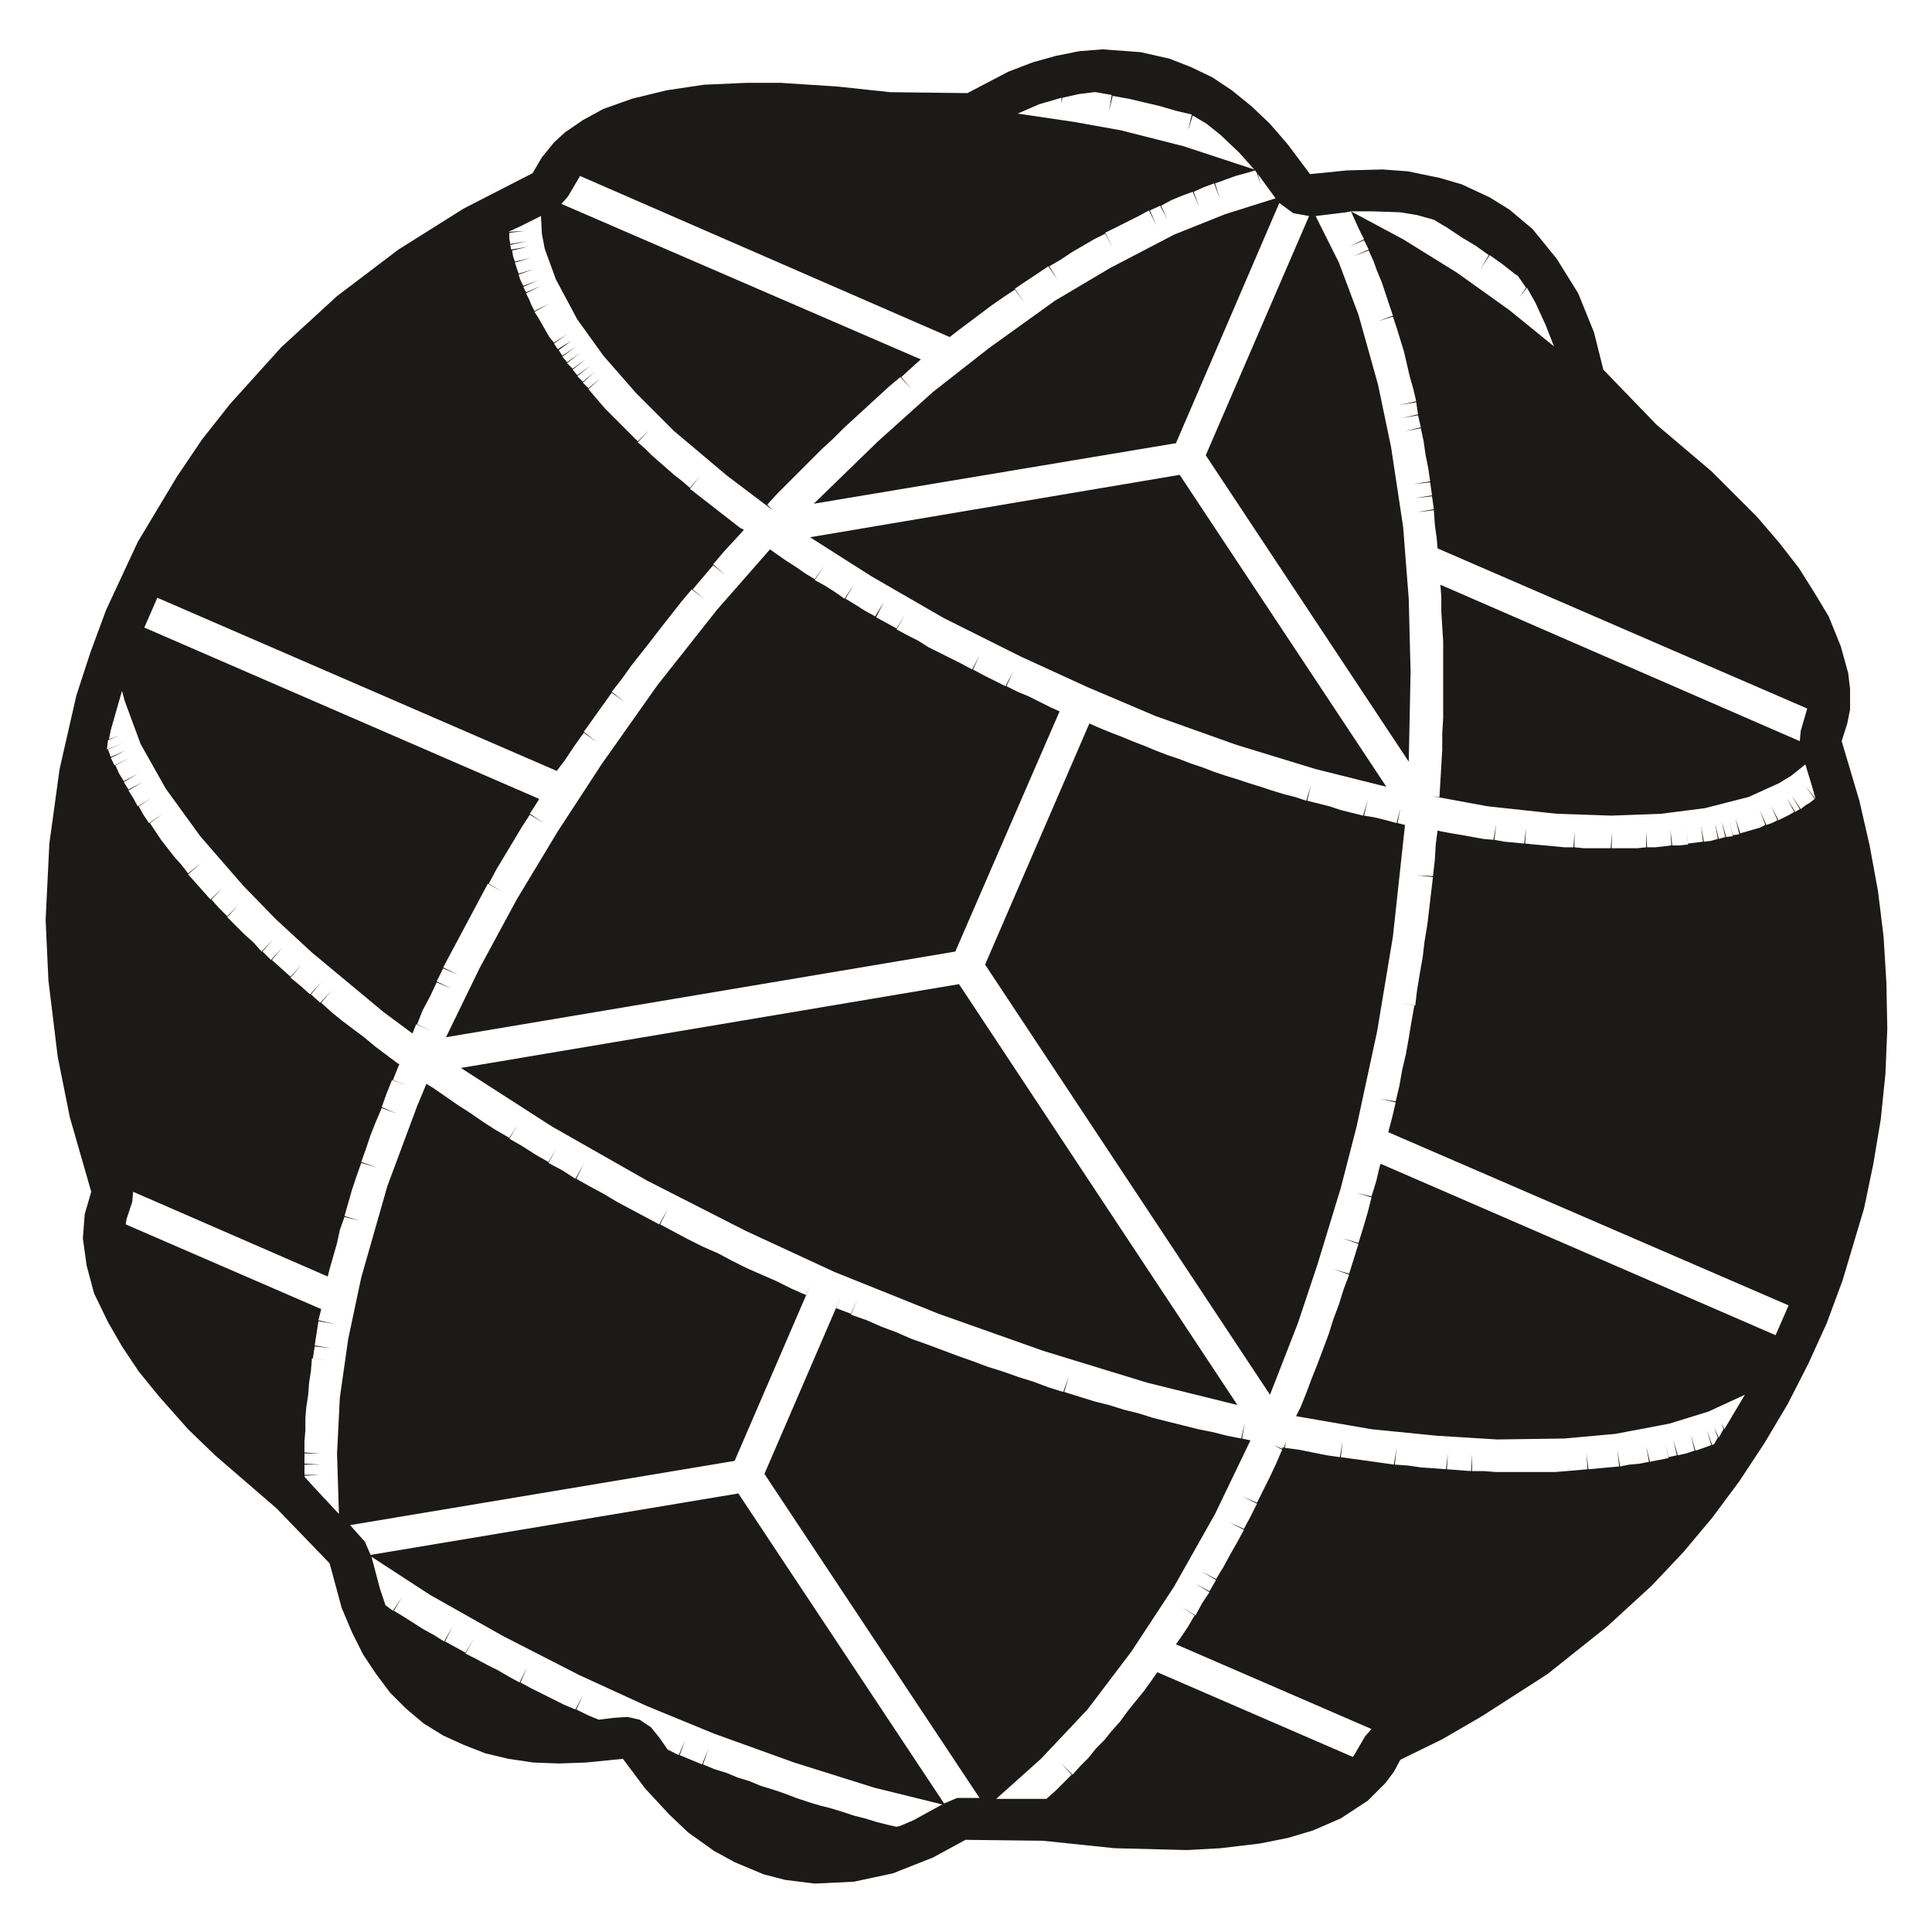
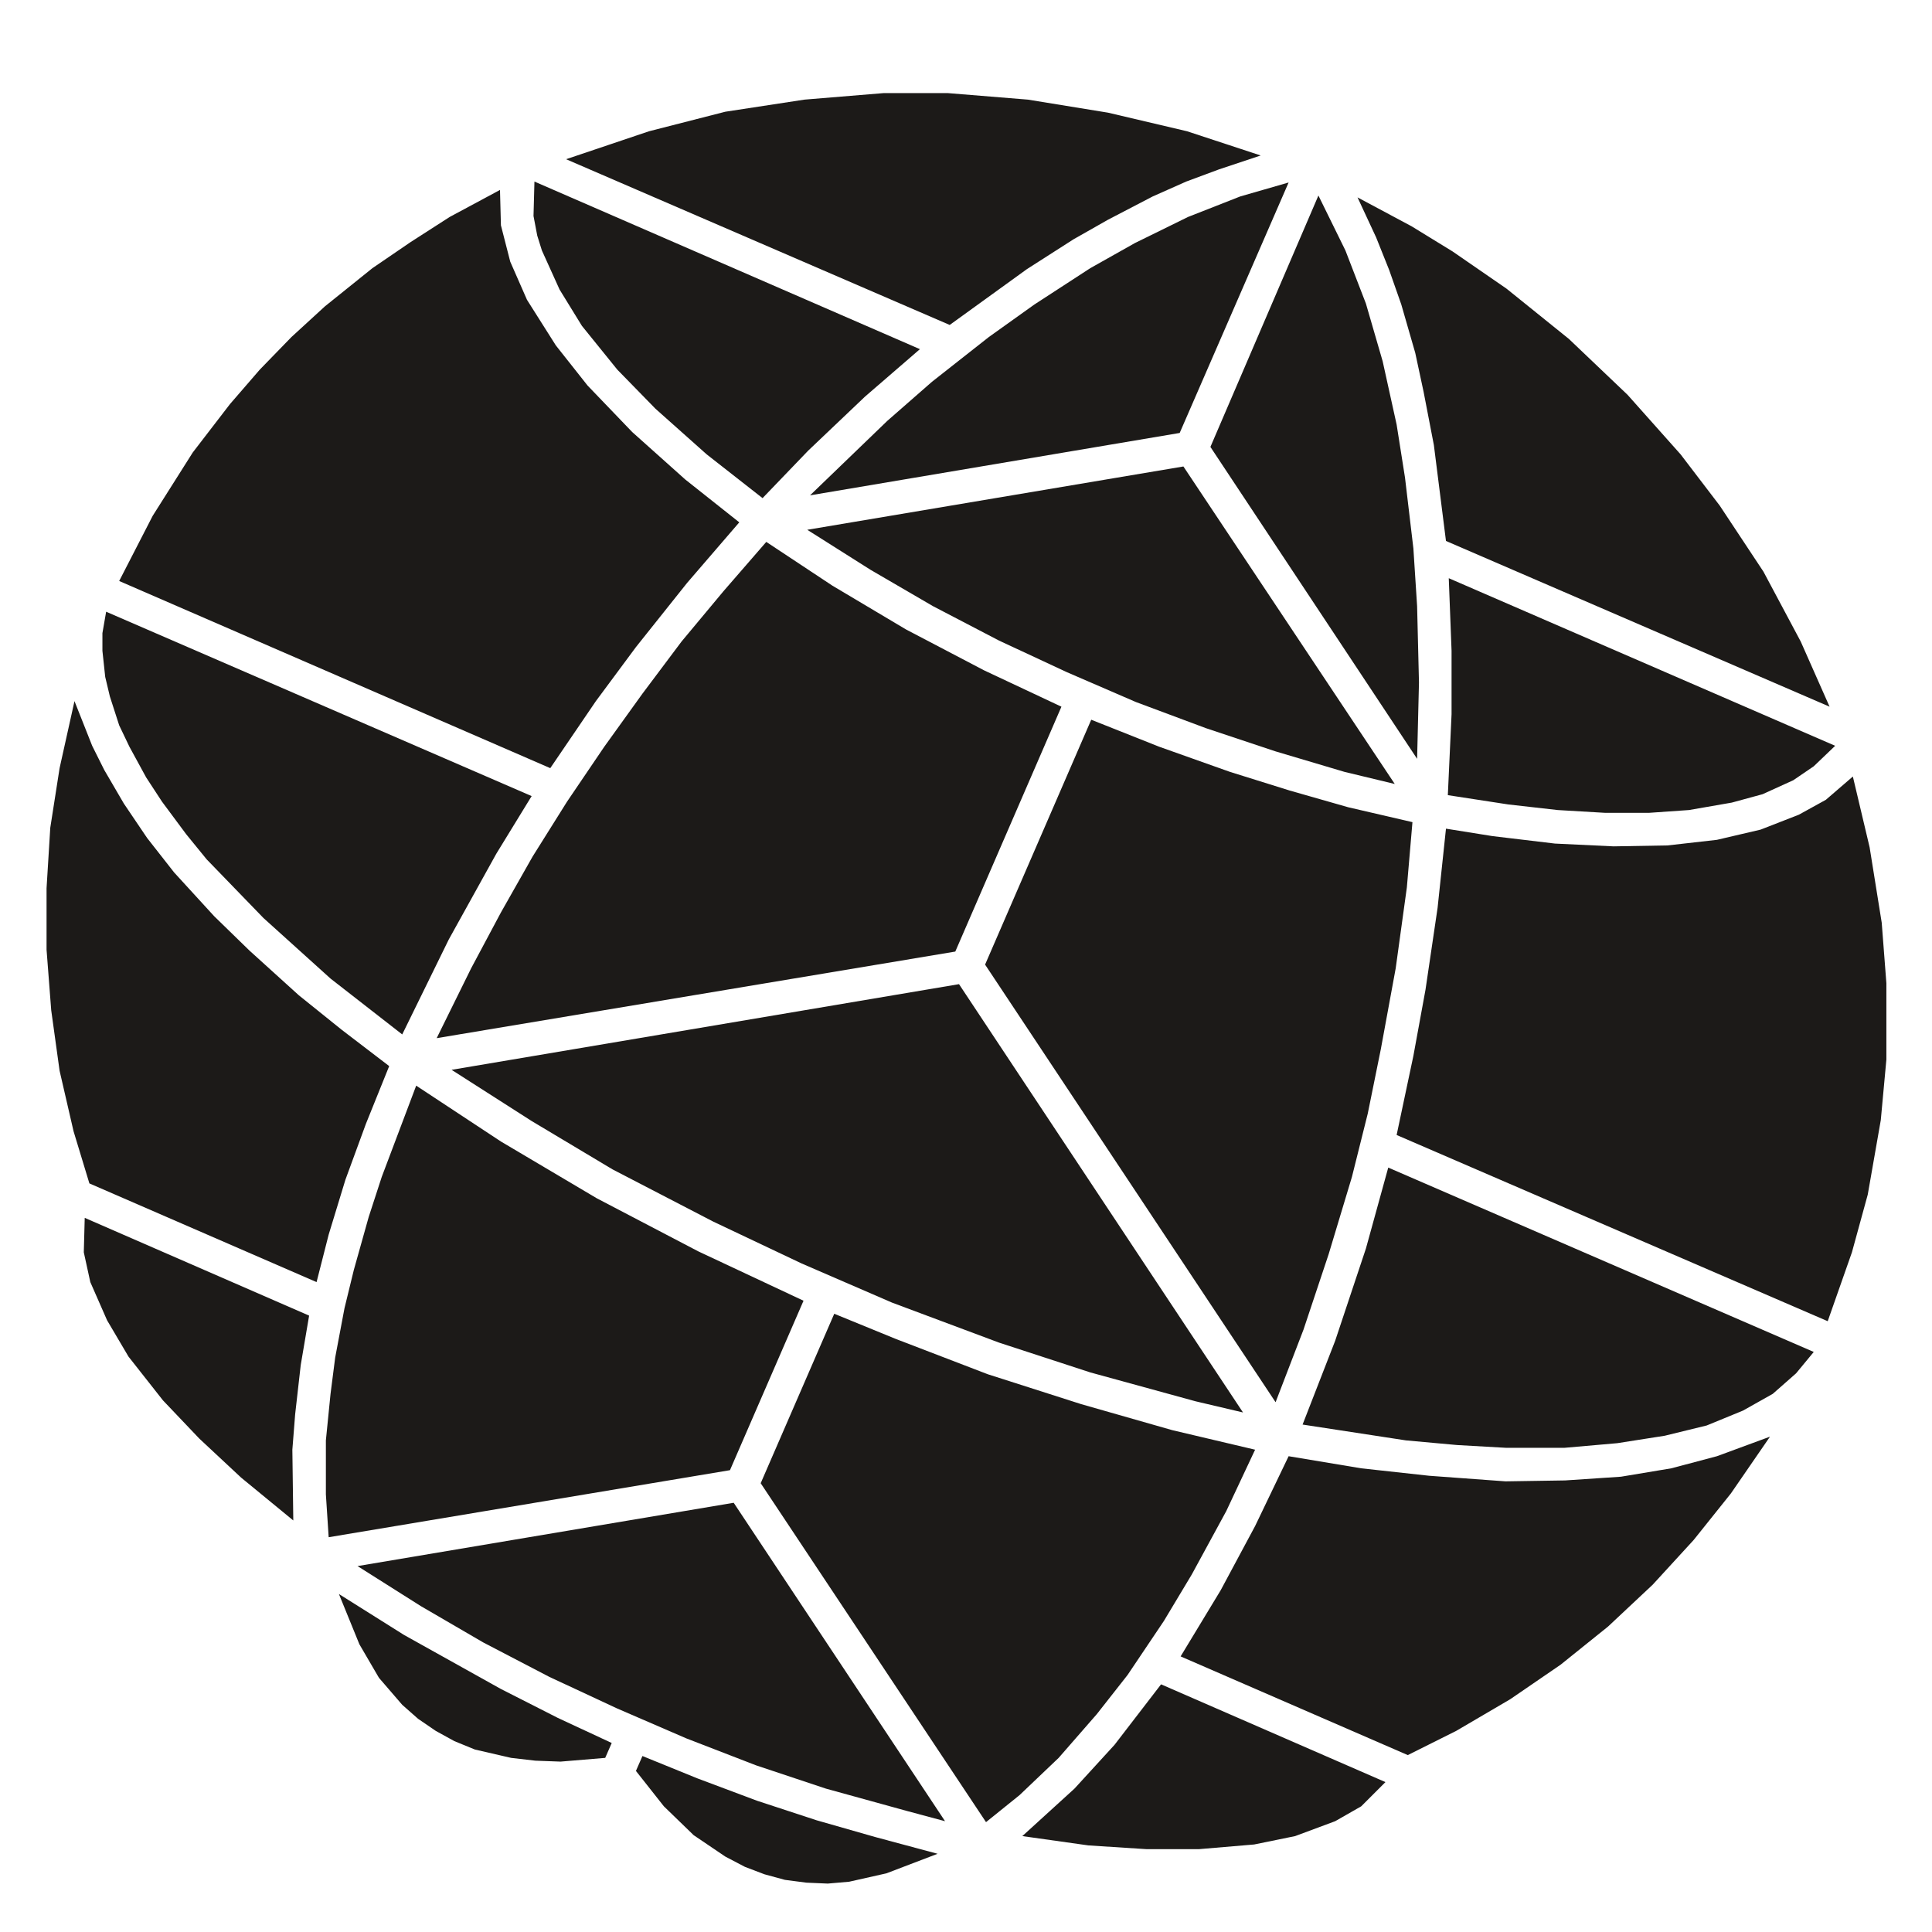
<svg xmlns="http://www.w3.org/2000/svg" viewBox="-1.038 -1.038 2.075 2.075" role="img" aria-label="EARF globe, black">
-   <path d="M-0.741 0.582L-0.807 0.525L-0.836 0.497L-0.867 0.462L-0.889 0.435L-0.907 0.408L-0.922 0.382L-0.937 0.351L-0.945 0.321L-0.949 0.292L-0.947 0.266L-0.940 0.242L-0.963 0.162L-0.976 0.097L-0.986 0.015L-0.989 -0.050L-0.985 -0.132L-0.974 -0.212L-0.956 -0.291L-0.941 -0.337L-0.924 -0.383L-0.890 -0.456L-0.848 -0.526L-0.821 -0.566L-0.791 -0.604L-0.736 -0.665L-0.676 -0.720L-0.610 -0.770L-0.540 -0.814L-0.466 -0.852L-0.456 -0.869L-0.443 -0.885L-0.431 -0.896L-0.412 -0.909L-0.390 -0.921L-0.359 -0.932L-0.322 -0.941L-0.282 -0.947L-0.237 -0.949L-0.199 -0.949L-0.138 -0.945L-0.082 -0.939L0.001 -0.938L0.045 -0.961L0.071 -0.971L0.096 -0.978L0.121 -0.983L0.146 -0.985L0.187 -0.982L0.218 -0.975L0.241 -0.966L0.264 -0.955L0.285 -0.941L0.306 -0.924L0.326 -0.905L0.345 -0.883L0.369 -0.851L0.409 -0.855L0.447 -0.856L0.474 -0.854L0.508 -0.847L0.532 -0.840L0.562 -0.826L0.583 -0.813L0.608 -0.792L0.634 -0.760L0.657 -0.723L0.674 -0.681L0.684 -0.641L0.741 -0.582L0.800 -0.532L0.849 -0.483L0.873 -0.455L0.894 -0.428L0.911 -0.401L0.926 -0.376L0.939 -0.344L0.947 -0.315L0.949 -0.298L0.949 -0.276L0.946 -0.261L0.940 -0.242L0.959 -0.178L0.970 -0.130L0.979 -0.081L0.985 -0.032L0.988 0.017L0.989 0.067L0.987 0.115L0.982 0.164L0.974 0.212L0.964 0.260L0.941 0.337L0.924 0.383L0.904 0.427L0.882 0.470L0.857 0.512L0.830 0.553L0.801 0.592L0.770 0.629L0.736 0.665L0.688 0.709L0.624 0.760L0.554 0.805L0.511 0.830L0.466 0.852L0.459 0.865L0.450 0.877L0.431 0.896L0.402 0.915L0.372 0.928L0.345 0.936L0.315 0.942L0.273 0.947L0.237 0.949L0.159 0.947L0.082 0.939L-0.001 0.938L-0.036 0.957L-0.079 0.974L-0.121 0.983L-0.163 0.985L-0.195 0.981L-0.218 0.975L-0.249 0.962L-0.271 0.950L-0.299 0.930L-0.319 0.911L-0.345 0.883L-0.369 0.851L-0.409 0.855L-0.438 0.856L-0.465 0.855L-0.492 0.851L-0.517 0.845L-0.540 0.836L-0.562 0.826L-0.583 0.813L-0.602 0.797L-0.619 0.780L-0.634 0.760L-0.648 0.739L-0.660 0.715L-0.671 0.689L-0.684 0.641L-0.741 0.582Z M-0.057 0.917L-0.055 0.911L-0.057 0.917L-0.026 0.900L-0.099 0.882L-0.185 0.855L-0.271 0.824L-0.344 0.794L-0.416 0.761L-0.498 0.719L-0.576 0.675L-0.639 0.634L-0.630 0.668L-0.627 0.663L-0.630 0.668L-0.625 0.683L-0.617 0.670L-0.625 0.683L-0.624 0.686L-0.616 0.692L-0.606 0.677L-0.615 0.692L-0.605 0.698L-0.596 0.683L-0.605 0.698L-0.594 0.705L-0.585 0.690L-0.594 0.705L-0.583 0.712L-0.574 0.697L-0.583 0.712L-0.572 0.718L-0.563 0.703L-0.572 0.718L-0.561 0.725L-0.552 0.709L-0.560 0.725L-0.549 0.731L-0.541 0.716L-0.549 0.731L-0.538 0.737L-0.529 0.722L-0.538 0.738L-0.526 0.744L-0.518 0.729L-0.526 0.744L-0.515 0.750L-0.506 0.735L-0.515 0.750L-0.503 0.756L-0.495 0.741L-0.503 0.756L-0.491 0.763L-0.483 0.747L-0.491 0.763L-0.480 0.769L-0.472 0.753L-0.479 0.769L-0.468 0.775L-0.460 0.759L-0.468 0.775L-0.456 0.781L-0.448 0.765L-0.456 0.781L-0.444 0.787L-0.436 0.771L-0.444 0.787L-0.432 0.793L-0.424 0.777L-0.432 0.793L-0.420 0.798L-0.412 0.783L-0.419 0.798L-0.407 0.804L-0.400 0.788L-0.407 0.804L-0.395 0.809L-0.388 0.794L-0.395 0.809L-0.379 0.807L-0.376 0.799L-0.379 0.807L-0.364 0.806L-0.351 0.809L-0.339 0.817L-0.330 0.828L-0.327 0.821L-0.330 0.828L-0.321 0.841L-0.314 0.826L-0.321 0.841L-0.309 0.847L-0.302 0.831L-0.308 0.847L-0.296 0.852L-0.290 0.836L-0.296 0.852L-0.284 0.857L-0.277 0.840L-0.283 0.857L-0.271 0.862L-0.265 0.845L-0.271 0.862L-0.258 0.866L-0.252 0.850L-0.258 0.866L-0.246 0.871L-0.240 0.855L-0.246 0.871L-0.233 0.875L-0.227 0.859L-0.233 0.875L-0.221 0.880L-0.215 0.863L-0.221 0.880L-0.208 0.884L-0.203 0.868L-0.208 0.884L-0.196 0.888L-0.190 0.872L-0.196 0.888L-0.183 0.893L-0.178 0.876L-0.183 0.893L-0.171 0.897L-0.165 0.880L-0.171 0.897L-0.158 0.901L-0.153 0.884L-0.158 0.901L-0.146 0.904L-0.141 0.888L-0.146 0.904L-0.133 0.908L-0.128 0.891L-0.133 0.908L-0.121 0.912L-0.116 0.895L-0.121 0.912L-0.109 0.915L-0.104 0.898L-0.109 0.915L-0.096 0.919L-0.092 0.902L-0.096 0.919L-0.084 0.922L-0.080 0.905L-0.084 0.922L-0.075 0.924L-0.071 0.923L-0.068 0.908L-0.071 0.923L-0.057 0.917Z M-0.904 -0.285L-0.907 -0.296L-0.919 -0.254L-0.913 -0.256L-0.919 -0.254L-0.921 -0.244L-0.910 -0.248L-0.922 -0.243L-0.923 -0.235L-0.923 -0.233L-0.906 -0.240L-0.922 -0.233L-0.919 -0.225L-0.903 -0.232L-0.919 -0.224L-0.915 -0.216L-0.899 -0.224L-0.914 -0.216L-0.910 -0.207L-0.894 -0.215L-0.910 -0.207L-0.905 -0.199L-0.890 -0.207L-0.905 -0.198L-0.900 -0.190L-0.885 -0.198L-0.900 -0.189L-0.895 -0.181L-0.880 -0.190L-0.895 -0.181L-0.890 -0.172L-0.875 -0.181L-0.889 -0.172L-0.884 -0.163L-0.869 -0.173L-0.884 -0.163L-0.878 -0.154L-0.863 -0.164L-0.877 -0.154L-0.871 -0.145L-0.857 -0.155L-0.871 -0.145L-0.865 -0.136L-0.851 -0.146L-0.865 -0.136L-0.858 -0.127L-0.844 -0.138L-0.858 -0.127L-0.851 -0.118L-0.837 -0.129L-0.851 -0.118L-0.843 -0.109L-0.830 -0.120L-0.843 -0.109L-0.836 -0.100L-0.822 -0.111L-0.836 -0.099L-0.828 -0.090L-0.815 -0.102L-0.828 -0.090L-0.820 -0.081L-0.807 -0.093L-0.820 -0.081L-0.812 -0.072L-0.799 -0.084L-0.811 -0.072L-0.803 -0.063L-0.790 -0.075L-0.803 -0.063L-0.794 -0.054L-0.782 -0.066L-0.794 -0.053L-0.785 -0.044L-0.773 -0.057L-0.785 -0.044L-0.776 -0.035L-0.763 -0.047L-0.776 -0.035L-0.766 -0.026L-0.754 -0.038L-0.766 -0.026L-0.757 -0.016L-0.745 -0.029L-0.756 -0.016L-0.747 -0.007L-0.735 -0.020L-0.746 -0.007L-0.736 0.002L-0.725 -0.011L-0.736 0.002L-0.726 0.011L-0.714 -0.002L-0.726 0.012L-0.715 0.021L-0.704 0.008L-0.715 0.021L-0.705 0.030L-0.693 0.017L-0.704 0.030L-0.694 0.039L-0.682 0.026L-0.693 0.039L-0.682 0.049L-0.671 0.035L-0.682 0.049L-0.671 0.058L-0.660 0.044L-0.671 0.058L-0.659 0.067L-0.648 0.053L-0.659 0.067L-0.647 0.076L-0.637 0.062L-0.647 0.076L-0.635 0.086L-0.625 0.072L-0.635 0.086L-0.623 0.095L-0.613 0.081L-0.623 0.095L-0.611 0.104L-0.607 0.098L-0.611 0.104L-0.609 0.105L-0.610 0.107L-0.601 0.111L-0.610 0.107L-0.616 0.122L-0.600 0.128L-0.617 0.122L-0.623 0.137L-0.606 0.143L-0.623 0.137L-0.628 0.151L-0.612 0.158L-0.628 0.152L-0.634 0.166L-0.618 0.173L-0.634 0.166L-0.640 0.181L-0.623 0.187L-0.640 0.181L-0.645 0.196L-0.628 0.202L-0.645 0.196L-0.650 0.210L-0.633 0.216L-0.650 0.211L-0.655 0.225L-0.638 0.231L-0.655 0.225L-0.660 0.240L-0.643 0.245L-0.660 0.240L-0.664 0.254L-0.647 0.259L-0.664 0.254L-0.668 0.268L-0.652 0.273L-0.668 0.269L-0.673 0.283L-0.656 0.288L-0.673 0.283L-0.676 0.297L-0.660 0.302L-0.676 0.297L-0.680 0.311L-0.663 0.316L-0.680 0.311L-0.684 0.325L-0.667 0.329L-0.684 0.325L-0.686 0.333L-0.895 0.242L-0.896 0.253L-0.902 0.271L-0.903 0.277L-0.693 0.368L-0.696 0.380L-0.678 0.384L-0.696 0.381L-0.698 0.394L-0.681 0.397L-0.698 0.394L-0.700 0.407L-0.683 0.410L-0.700 0.408L-0.702 0.421L-0.685 0.423L-0.703 0.421L-0.704 0.434L-0.687 0.436L-0.704 0.434L-0.706 0.447L-0.689 0.449L-0.706 0.447L-0.707 0.460L-0.690 0.462L-0.707 0.460L-0.709 0.473L-0.691 0.474L-0.709 0.473L-0.710 0.485L-0.692 0.487L-0.710 0.485L-0.710 0.498L-0.693 0.499L-0.710 0.498L-0.711 0.510L-0.693 0.511L-0.711 0.510L-0.711 0.522L-0.694 0.523L-0.711 0.523L-0.711 0.534L-0.694 0.535L-0.711 0.535L-0.711 0.546L-0.694 0.546L-0.711 0.547L-0.711 0.548L-0.702 0.558L-0.694 0.558L-0.702 0.558L-0.674 0.588L-0.676 0.523L-0.673 0.463L-0.664 0.400L-0.650 0.334L-0.622 0.236L-0.590 0.150L-0.580 0.126L-0.572 0.131L-0.562 0.117L-0.572 0.131L-0.559 0.140L-0.549 0.126L-0.559 0.140L-0.546 0.149L-0.536 0.135L-0.546 0.149L-0.532 0.158L-0.523 0.143L-0.532 0.158L-0.519 0.167L-0.509 0.152L-0.519 0.167L-0.505 0.176L-0.496 0.161L-0.505 0.176L-0.491 0.184L-0.482 0.170L-0.491 0.185L-0.477 0.193L-0.468 0.178L-0.477 0.193L-0.463 0.202L-0.454 0.187L-0.463 0.202L-0.449 0.210L-0.440 0.195L-0.449 0.211L-0.434 0.219L-0.425 0.204L-0.434 0.219L-0.420 0.228L-0.411 0.212L-0.419 0.228L-0.405 0.236L-0.396 0.221L-0.405 0.236L-0.390 0.244L-0.381 0.229L-0.390 0.244L-0.375 0.253L-0.367 0.237L-0.375 0.253L-0.360 0.261L-0.352 0.245L-0.360 0.261L-0.345 0.269L-0.337 0.253L-0.345 0.269L-0.330 0.277L-0.321 0.261L-0.329 0.277L-0.314 0.285L-0.306 0.269L-0.314 0.285L-0.299 0.293L-0.291 0.277L-0.299 0.293L-0.283 0.301L-0.275 0.285L-0.283 0.301L-0.267 0.308L-0.260 0.293L-0.267 0.308L-0.252 0.316L-0.244 0.300L-0.252 0.316L-0.236 0.324L-0.228 0.308L-0.236 0.324L-0.220 0.331L-0.213 0.315L-0.220 0.331L-0.204 0.338L-0.197 0.322L-0.204 0.338L-0.188 0.346L-0.181 0.330L-0.188 0.346L-0.172 0.353L-0.167 0.341L-0.249 0.531L-0.662 0.600L-0.646 0.618L-0.640 0.632L-0.245 0.566L-0.024 0.899L-0.010 0.893L0.014 0.893L-0.217 0.545L-0.135 0.355L-0.140 0.367L-0.124 0.373L-0.117 0.357L-0.124 0.374L-0.107 0.380L-0.101 0.364L-0.107 0.380L-0.091 0.387L-0.085 0.371L-0.091 0.387L-0.075 0.393L-0.068 0.377L-0.075 0.393L-0.059 0.400L-0.052 0.383L-0.059 0.400L-0.042 0.406L-0.036 0.390L-0.042 0.406L-0.026 0.412L-0.020 0.396L-0.026 0.412L-0.010 0.418L-0.004 0.402L-0.010 0.418L0.007 0.424L0.013 0.408L0.007 0.424L0.023 0.430L0.029 0.413L0.023 0.430L0.039 0.435L0.045 0.419L0.039 0.435L0.056 0.441L0.061 0.424L0.056 0.441L0.072 0.446L0.077 0.430L0.072 0.446L0.088 0.452L0.094 0.435L0.088 0.452L0.104 0.457L0.110 0.440L0.105 0.457L0.121 0.462L0.126 0.445L0.121 0.462L0.137 0.467L0.142 0.450L0.137 0.467L0.153 0.471L0.158 0.454L0.153 0.471L0.169 0.476L0.174 0.459L0.169 0.476L0.185 0.480L0.190 0.463L0.185 0.480L0.201 0.485L0.206 0.468L0.201 0.485L0.217 0.489L0.221 0.472L0.217 0.489L0.233 0.493L0.237 0.476L0.233 0.493L0.249 0.497L0.253 0.480L0.249 0.497L0.264 0.500L0.268 0.483L0.264 0.500L0.280 0.504L0.284 0.487L0.280 0.504L0.295 0.507L0.299 0.490L0.296 0.507L0.305 0.509L0.267 0.588L0.223 0.666L0.177 0.736L0.130 0.798L0.080 0.851L0.032 0.894L0.054 0.894L0.073 0.894L0.067 0.887L0.073 0.894L0.086 0.894L0.087 0.893L0.076 0.880L0.087 0.893L0.096 0.885L0.084 0.872L0.096 0.885L0.105 0.876L0.093 0.864L0.105 0.876L0.113 0.868L0.101 0.855L0.114 0.868L0.122 0.859L0.110 0.847L0.122 0.859L0.131 0.850L0.118 0.838L0.131 0.850L0.139 0.840L0.126 0.829L0.139 0.840L0.148 0.831L0.135 0.819L0.148 0.831L0.156 0.821L0.143 0.810L0.156 0.821L0.165 0.811L0.151 0.800L0.165 0.811L0.173 0.800L0.159 0.789L0.173 0.800L0.181 0.790L0.168 0.779L0.181 0.790L0.190 0.779L0.176 0.768L0.190 0.779L0.198 0.768L0.184 0.758L0.198 0.768L0.205 0.758L0.415 0.849L0.417 0.846L0.428 0.827L0.435 0.819L0.225 0.728L0.230 0.721L0.215 0.712L0.230 0.721L0.238 0.709L0.223 0.700L0.238 0.709L0.245 0.697L0.231 0.688L0.246 0.697L0.253 0.684L0.238 0.675L0.253 0.684L0.261 0.672L0.246 0.663L0.261 0.671L0.268 0.659L0.253 0.650L0.268 0.658L0.276 0.645L0.261 0.637L0.276 0.645L0.283 0.632L0.268 0.624L0.283 0.632L0.291 0.618L0.275 0.610L0.291 0.618L0.298 0.605L0.282 0.597L0.298 0.604L0.305 0.591L0.289 0.583L0.305 0.591L0.312 0.577L0.296 0.569L0.312 0.576L0.319 0.562L0.303 0.555L0.319 0.562L0.326 0.548L0.310 0.540L0.326 0.548L0.333 0.533L0.317 0.526L0.333 0.533L0.339 0.519L0.330 0.514L0.339 0.518L0.340 0.516L0.341 0.517L0.343 0.510L0.342 0.517L0.357 0.519L0.360 0.502L0.357 0.519L0.372 0.522L0.375 0.505L0.372 0.522L0.387 0.525L0.390 0.507L0.387 0.525L0.401 0.527L0.404 0.510L0.402 0.527L0.416 0.529L0.419 0.512L0.416 0.529L0.431 0.531L0.433 0.514L0.431 0.531L0.445 0.533L0.447 0.516L0.445 0.533L0.459 0.535L0.462 0.517L0.460 0.535L0.474 0.536L0.476 0.519L0.474 0.536L0.488 0.538L0.489 0.520L0.488 0.538L0.502 0.539L0.503 0.522L0.502 0.539L0.515 0.540L0.517 0.523L0.516 0.540L0.529 0.541L0.530 0.524L0.529 0.541L0.542 0.542L0.543 0.524L0.543 0.542L0.556 0.542L0.556 0.525L0.556 0.542L0.569 0.543L0.569 0.525L0.569 0.543L0.582 0.543L0.582 0.526L0.582 0.543L0.595 0.543L0.595 0.526L0.595 0.543L0.607 0.543L0.607 0.526L0.607 0.543L0.620 0.543L0.619 0.525L0.620 0.543L0.632 0.543L0.631 0.525L0.632 0.543L0.644 0.542L0.643 0.525L0.644 0.542L0.656 0.541L0.655 0.524L0.656 0.541L0.667 0.540L0.666 0.523L0.668 0.540L0.679 0.539L0.677 0.522L0.679 0.539L0.690 0.538L0.688 0.521L0.690 0.538L0.701 0.537L0.699 0.519L0.702 0.537L0.712 0.535L0.710 0.518L0.712 0.535L0.723 0.534L0.720 0.516L0.723 0.534L0.733 0.532L0.730 0.515L0.734 0.532L0.744 0.530L0.740 0.513L0.744 0.530L0.754 0.528L0.750 0.510L0.754 0.527L0.763 0.525L0.759 0.508L0.764 0.525L0.773 0.523L0.769 0.506L0.773 0.523L0.782 0.520L0.778 0.503L0.783 0.520L0.792 0.517L0.786 0.500L0.792 0.517L0.800 0.514L0.795 0.498L0.801 0.514L0.803 0.513L0.807 0.506L0.803 0.495L0.808 0.506L0.813 0.497L0.811 0.491L0.814 0.497L0.836 0.460L0.797 0.478L0.755 0.491L0.697 0.502L0.642 0.507L0.570 0.508L0.505 0.504L0.435 0.497L0.354 0.483L0.359 0.473L0.342 0.467L0.359 0.473L0.365 0.458L0.349 0.451L0.365 0.458L0.371 0.442L0.355 0.436L0.371 0.442L0.377 0.427L0.361 0.421L0.377 0.427L0.383 0.411L0.366 0.405L0.383 0.411L0.389 0.395L0.372 0.389L0.389 0.395L0.394 0.379L0.378 0.373L0.394 0.379L0.400 0.363L0.383 0.357L0.400 0.363L0.405 0.347L0.389 0.341L0.405 0.347L0.411 0.331L0.394 0.325L0.411 0.330L0.416 0.314L0.399 0.309L0.416 0.314L0.421 0.298L0.404 0.292L0.421 0.297L0.426 0.281L0.409 0.276L0.426 0.281L0.431 0.264L0.414 0.259L0.431 0.264L0.435 0.248L0.419 0.243L0.435 0.247L0.440 0.231L0.423 0.226L0.440 0.231L0.444 0.214L0.428 0.209L0.444 0.214L0.445 0.212L0.869 0.396L0.883 0.364L0.453 0.178L0.457 0.163L0.440 0.159L0.457 0.163L0.461 0.146L0.444 0.142L0.461 0.145L0.465 0.128L0.448 0.125L0.465 0.128L0.468 0.111L0.451 0.108L0.468 0.111L0.472 0.094L0.455 0.091L0.472 0.094L0.475 0.077L0.458 0.073L0.475 0.077L0.478 0.059L0.461 0.056L0.478 0.059L0.481 0.042L0.464 0.039L0.482 0.042L0.484 0.025L0.467 0.022L0.484 0.025L0.487 0.007L0.470 0.005L0.487 0.007L0.490 -0.010L0.473 -0.013L0.490 -0.010L0.492 -0.027L0.475 -0.030L0.492 -0.027L0.495 -0.045L0.477 -0.047L0.495 -0.045L0.497 -0.062L0.480 -0.064L0.497 -0.062L0.499 -0.079L0.482 -0.081L0.499 -0.079L0.501 -0.096L0.484 -0.098L0.501 -0.097L0.503 -0.114L0.485 -0.115L0.503 -0.114L0.504 -0.131L0.487 -0.132L0.504 -0.131L0.506 -0.146L0.510 -0.145L0.513 -0.162L0.510 -0.145L0.521 -0.143L0.524 -0.160L0.521 -0.143L0.533 -0.141L0.535 -0.158L0.533 -0.141L0.544 -0.139L0.547 -0.156L0.544 -0.139L0.555 -0.137L0.558 -0.155L0.555 -0.137L0.566 -0.136L0.569 -0.153L0.567 -0.136L0.578 -0.134L0.580 -0.152L0.578 -0.134L0.589 -0.133L0.591 -0.150L0.589 -0.133L0.599 -0.132L0.601 -0.149L0.600 -0.132L0.610 -0.131L0.612 -0.148L0.610 -0.131L0.621 -0.130L0.623 -0.147L0.621 -0.130L0.632 -0.129L0.633 -0.146L0.632 -0.129L0.642 -0.128L0.643 -0.146L0.642 -0.128L0.652 -0.128L0.653 -0.145L0.653 -0.128L0.663 -0.127L0.663 -0.145L0.663 -0.127L0.673 -0.127L0.673 -0.144L0.673 -0.127L0.683 -0.127L0.683 -0.144L0.683 -0.127L0.692 -0.127L0.693 -0.144L0.693 -0.127L0.702 -0.127L0.702 -0.144L0.702 -0.127L0.712 -0.127L0.711 -0.144L0.712 -0.127L0.721 -0.127L0.721 -0.145L0.721 -0.127L0.730 -0.128L0.730 -0.145L0.731 -0.128L0.740 -0.128L0.739 -0.146L0.740 -0.128L0.749 -0.129L0.747 -0.146L0.749 -0.129L0.757 -0.130L0.756 -0.147L0.758 -0.130L0.766 -0.130L0.764 -0.148L0.766 -0.130L0.775 -0.131L0.773 -0.149L0.775 -0.132L0.783 -0.133L0.781 -0.150L0.783 -0.133L0.791 -0.134L0.789 -0.151L0.792 -0.134L0.800 -0.135L0.796 -0.153L0.800 -0.135L0.807 -0.137L0.804 -0.154L0.808 -0.137L0.815 -0.139L0.811 -0.156L0.816 -0.139L0.823 -0.140L0.819 -0.158L0.823 -0.141L0.830 -0.142L0.826 -0.159L0.831 -0.143L0.838 -0.145L0.833 -0.161L0.838 -0.145L0.845 -0.147L0.839 -0.163L0.845 -0.147L0.852 -0.149L0.846 -0.166L0.852 -0.149L0.858 -0.152L0.852 -0.168L0.859 -0.152L0.865 -0.154L0.858 -0.170L0.865 -0.154L0.871 -0.157L0.864 -0.173L0.872 -0.157L0.878 -0.160L0.870 -0.176L0.878 -0.160L0.884 -0.163L0.876 -0.178L0.884 -0.163L0.889 -0.166L0.881 -0.181L0.890 -0.166L0.895 -0.169L0.886 -0.184L0.896 -0.169L0.901 -0.173L0.891 -0.187L0.901 -0.173L0.906 -0.176L0.896 -0.191L0.906 -0.176L0.911 -0.180L0.901 -0.194L0.912 -0.180L0.908 -0.194L0.905 -0.197L0.908 -0.194L0.901 -0.217L0.886 -0.205L0.873 -0.197L0.840 -0.182L0.793 -0.170L0.746 -0.164L0.693 -0.162L0.634 -0.164L0.560 -0.172L0.500 -0.183L0.508 -0.182L0.509 -0.199L0.492 -0.200L0.509 -0.199L0.510 -0.216L0.493 -0.217L0.510 -0.216L0.511 -0.233L0.493 -0.234L0.511 -0.233L0.511 -0.250L0.494 -0.250L0.511 -0.250L0.512 -0.267L0.494 -0.267L0.512 -0.267L0.512 -0.283L0.495 -0.284L0.512 -0.283L0.512 -0.300L0.495 -0.300L0.512 -0.300L0.512 -0.316L0.495 -0.316L0.512 -0.316L0.512 -0.333L0.494 -0.332L0.512 -0.333L0.512 -0.349L0.494 -0.349L0.512 -0.349L0.511 -0.365L0.494 -0.365L0.511 -0.365L0.510 -0.381L0.493 -0.381L0.510 -0.381L0.510 -0.397L0.492 -0.396L0.510 -0.397L0.509 -0.410L0.895 -0.242L0.896 -0.253L0.903 -0.277L0.506 -0.449L0.505 -0.460L0.487 -0.458L0.505 -0.460L0.503 -0.475L0.486 -0.473L0.503 -0.475L0.502 -0.490L0.484 -0.488L0.502 -0.491L0.500 -0.505L0.482 -0.503L0.500 -0.506L0.498 -0.520L0.480 -0.518L0.498 -0.521L0.496 -0.535L0.478 -0.533L0.496 -0.535L0.493 -0.550L0.476 -0.547L0.493 -0.550L0.491 -0.564L0.474 -0.561L0.491 -0.564L0.488 -0.578L0.471 -0.575L0.488 -0.579L0.485 -0.592L0.468 -0.589L0.485 -0.593L0.483 -0.606L0.465 -0.603L0.483 -0.607L0.480 -0.620L0.462 -0.616L0.480 -0.620L0.476 -0.634L0.459 -0.630L0.476 -0.634L0.473 -0.647L0.456 -0.643L0.473 -0.647L0.470 -0.660L0.453 -0.656L0.470 -0.660L0.466 -0.673L0.449 -0.668L0.466 -0.673L0.462 -0.686L0.445 -0.681L0.462 -0.686L0.458 -0.698L0.442 -0.693L0.458 -0.699L0.454 -0.711L0.438 -0.705L0.454 -0.711L0.450 -0.723L0.434 -0.717L0.450 -0.723L0.446 -0.735L0.429 -0.729L0.446 -0.735L0.441 -0.747L0.425 -0.740L0.441 -0.747L0.437 -0.758L0.420 -0.752L0.437 -0.758L0.432 -0.769L0.416 -0.763L0.432 -0.770L0.427 -0.780L0.411 -0.773L0.427 -0.781L0.422 -0.791L0.406 -0.784L0.422 -0.791L0.417 -0.802L0.401 -0.794L0.417 -0.802L0.413 -0.811L0.408 -0.810L0.396 -0.804L0.408 -0.810L0.375 -0.806L0.400 -0.756L0.421 -0.700L0.442 -0.625L0.456 -0.558L0.469 -0.472L0.475 -0.395L0.477 -0.316L0.475 -0.220L0.257 -0.549L0.368 -0.806L0.351 -0.809L0.336 -0.820L0.225 -0.562L-0.164 -0.497L-0.095 -0.564L-0.036 -0.617L0.024 -0.664L0.095 -0.715L0.154 -0.750L0.223 -0.786L0.278 -0.808L0.332 -0.825L0.313 -0.851L0.316 -0.839L0.312 -0.852L0.310 -0.855L0.300 -0.852L0.305 -0.836L0.300 -0.852L0.289 -0.849L0.294 -0.832L0.289 -0.849L0.278 -0.845L0.283 -0.829L0.278 -0.845L0.267 -0.841L0.272 -0.825L0.266 -0.841L0.255 -0.837L0.261 -0.821L0.255 -0.837L0.244 -0.832L0.250 -0.816L0.243 -0.832L0.232 -0.828L0.239 -0.812L0.232 -0.828L0.220 -0.823L0.227 -0.807L0.220 -0.823L0.209 -0.817L0.216 -0.802L0.208 -0.817L0.197 -0.812L0.204 -0.796L0.196 -0.812L0.185 -0.806L0.193 -0.790L0.185 -0.806L0.173 -0.800L0.181 -0.785L0.173 -0.800L0.161 -0.794L0.169 -0.779L0.161 -0.794L0.149 -0.788L0.157 -0.772L0.149 -0.787L0.137 -0.781L0.146 -0.766L0.137 -0.781L0.125 -0.774L0.134 -0.759L0.125 -0.774L0.113 -0.767L0.122 -0.752L0.113 -0.767L0.101 -0.759L0.110 -0.744L0.101 -0.759L0.089 -0.752L0.098 -0.737L0.088 -0.752L0.076 -0.744L0.086 -0.729L0.076 -0.744L0.064 -0.736L0.074 -0.721L0.064 -0.736L0.052 -0.728L0.062 -0.713L0.052 -0.727L0.040 -0.719L0.050 -0.705L0.040 -0.719L0.027 -0.710L0.038 -0.696L0.027 -0.710L0.015 -0.701L0.026 -0.687L0.015 -0.701L0.003 -0.692L0.013 -0.678L0.003 -0.692L-0.009 -0.683L0.001 -0.669L-0.009 -0.683L-0.018 -0.676L-0.415 -0.849L-0.428 -0.827L-0.435 -0.819L-0.049 -0.652L-0.058 -0.644L-0.047 -0.630L-0.058 -0.644L-0.070 -0.633L-0.059 -0.620L-0.071 -0.633L-0.083 -0.623L-0.071 -0.610L-0.083 -0.623L-0.095 -0.612L-0.083 -0.599L-0.095 -0.612L-0.107 -0.601L-0.095 -0.588L-0.107 -0.601L-0.119 -0.590L-0.107 -0.577L-0.119 -0.590L-0.131 -0.579L-0.119 -0.566L-0.131 -0.579L-0.143 -0.567L-0.131 -0.555L-0.143 -0.567L-0.155 -0.556L-0.143 -0.543L-0.155 -0.556L-0.167 -0.544L-0.155 -0.532L-0.167 -0.544L-0.179 -0.532L-0.167 -0.520L-0.179 -0.532L-0.191 -0.520L-0.178 -0.508L-0.191 -0.520L-0.203 -0.508L-0.190 -0.496L-0.203 -0.508L-0.214 -0.496L-0.208 -0.490L-0.257 -0.527L-0.314 -0.575L-0.355 -0.616L-0.390 -0.656L-0.418 -0.695L-0.441 -0.738L-0.453 -0.771L-0.456 -0.787L-0.457 -0.806L-0.479 -0.795L-0.475 -0.796L-0.479 -0.795L-0.492 -0.789L-0.474 -0.790L-0.491 -0.788L-0.491 -0.782L-0.473 -0.784L-0.491 -0.782L-0.490 -0.776L-0.472 -0.779L-0.490 -0.775L-0.489 -0.770L-0.471 -0.773L-0.488 -0.769L-0.487 -0.763L-0.470 -0.767L-0.487 -0.763L-0.485 -0.757L-0.468 -0.761L-0.485 -0.756L-0.483 -0.750L-0.467 -0.755L-0.483 -0.750L-0.481 -0.744L-0.465 -0.749L-0.481 -0.743L-0.479 -0.737L-0.462 -0.743L-0.479 -0.737L-0.476 -0.731L-0.460 -0.737L-0.476 -0.730L-0.473 -0.724L-0.457 -0.731L-0.473 -0.723L-0.470 -0.717L-0.454 -0.724L-0.470 -0.717L-0.467 -0.710L-0.451 -0.718L-0.467 -0.710L-0.464 -0.704L-0.448 -0.712L-0.464 -0.703L-0.460 -0.697L-0.445 -0.705L-0.460 -0.697L-0.456 -0.690L-0.441 -0.699L-0.456 -0.690L-0.452 -0.683L-0.437 -0.692L-0.452 -0.683L-0.448 -0.676L-0.433 -0.686L-0.448 -0.676L-0.443 -0.670L-0.429 -0.679L-0.443 -0.669L-0.439 -0.663L-0.424 -0.672L-0.438 -0.662L-0.434 -0.656L-0.419 -0.666L-0.434 -0.655L-0.429 -0.649L-0.415 -0.659L-0.429 -0.648L-0.423 -0.642L-0.409 -0.652L-0.423 -0.641L-0.418 -0.635L-0.404 -0.645L-0.418 -0.634L-0.412 -0.628L-0.399 -0.639L-0.412 -0.627L-0.406 -0.621L-0.393 -0.632L-0.406 -0.620L-0.400 -0.613L-0.387 -0.625L-0.400 -0.613L-0.394 -0.606L-0.381 -0.618L-0.394 -0.606L-0.388 -0.599L-0.375 -0.611L-0.388 -0.599L-0.381 -0.592L-0.368 -0.604L-0.381 -0.592L-0.374 -0.585L-0.362 -0.597L-0.374 -0.585L-0.367 -0.578L-0.355 -0.590L-0.367 -0.578L-0.360 -0.571L-0.348 -0.583L-0.360 -0.571L-0.353 -0.564L-0.341 -0.576L-0.353 -0.563L-0.345 -0.556L-0.333 -0.569L-0.345 -0.556L-0.338 -0.549L-0.326 -0.562L-0.338 -0.549L-0.330 -0.542L-0.318 -0.555L-0.330 -0.542L-0.322 -0.535L-0.310 -0.548L-0.322 -0.535L-0.314 -0.528L-0.302 -0.541L-0.314 -0.528L-0.305 -0.521L-0.294 -0.534L-0.305 -0.521L-0.297 -0.514L-0.286 -0.527L-0.297 -0.513L-0.288 -0.506L-0.277 -0.520L-0.288 -0.506L-0.279 -0.499L-0.268 -0.513L-0.279 -0.499L-0.270 -0.492L-0.260 -0.506L-0.270 -0.492L-0.261 -0.485L-0.251 -0.499L-0.261 -0.485L-0.252 -0.478L-0.241 -0.492L-0.252 -0.478L-0.243 -0.471L-0.232 -0.485L-0.243 -0.471L-0.239 -0.469L-0.249 -0.458L-0.236 -0.446L-0.249 -0.458L-0.261 -0.445L-0.247 -0.433L-0.261 -0.445L-0.272 -0.432L-0.259 -0.420L-0.272 -0.431L-0.283 -0.418L-0.270 -0.407L-0.283 -0.418L-0.294 -0.405L-0.281 -0.394L-0.295 -0.405L-0.306 -0.392L-0.292 -0.380L-0.306 -0.392L-0.317 -0.378L-0.303 -0.367L-0.317 -0.378L-0.328 -0.364L-0.314 -0.353L-0.328 -0.364L-0.338 -0.351L-0.325 -0.340L-0.338 -0.351L-0.349 -0.337L-0.335 -0.326L-0.349 -0.337L-0.360 -0.323L-0.346 -0.312L-0.360 -0.323L-0.370 -0.309L-0.356 -0.298L-0.370 -0.309L-0.381 -0.295L-0.367 -0.284L-0.381 -0.294L-0.391 -0.280L-0.377 -0.270L-0.391 -0.280L-0.401 -0.266L-0.387 -0.256L-0.401 -0.266L-0.411 -0.252L-0.397 -0.241L-0.411 -0.251L-0.421 -0.237L-0.407 -0.227L-0.421 -0.237L-0.431 -0.222L-0.417 -0.213L-0.431 -0.222L-0.440 -0.210L-0.869 -0.396L-0.883 -0.364L-0.459 -0.180L-0.460 -0.178L-0.445 -0.169L-0.460 -0.178L-0.469 -0.164L-0.454 -0.154L-0.469 -0.163L-0.478 -0.149L-0.463 -0.140L-0.478 -0.149L-0.487 -0.134L-0.472 -0.125L-0.487 -0.134L-0.496 -0.119L-0.481 -0.110L-0.496 -0.119L-0.505 -0.104L-0.490 -0.095L-0.505 -0.104L-0.513 -0.089L-0.498 -0.080L-0.514 -0.089L-0.522 -0.074L-0.507 -0.065L-0.522 -0.074L-0.530 -0.059L-0.515 -0.050L-0.530 -0.059L-0.538 -0.044L-0.523 -0.036L-0.538 -0.044L-0.546 -0.029L-0.531 -0.021L-0.546 -0.029L-0.554 -0.014L-0.538 -0.006L-0.554 -0.014L-0.562 0.001L-0.546 0.009L-0.562 0.002L-0.569 0.016L-0.553 0.024L-0.569 0.017L-0.576 0.032L-0.561 0.039L-0.576 0.032L-0.584 0.047L-0.568 0.054L-0.584 0.047L-0.590 0.062L-0.575 0.069L-0.591 0.062L-0.595 0.072L-0.626 0.049L-0.703 -0.015L-0.742 -0.051L-0.777 -0.087L-0.823 -0.140L-0.860 -0.191L-0.887 -0.239L-0.904 -0.285Z M0.466 -0.810L0.463 -0.804L0.466 -0.810L0.437 -0.811L0.413 -0.811L0.469 -0.781L0.527 -0.745L0.583 -0.705L0.631 -0.666L0.622 -0.689L0.611 -0.713L0.607 -0.708L0.611 -0.713L0.602 -0.729L0.594 -0.719L0.601 -0.729L0.592 -0.742L0.590 -0.743L0.580 -0.729L0.590 -0.743L0.576 -0.754L0.566 -0.739L0.576 -0.754L0.562 -0.764L0.552 -0.749L0.561 -0.764L0.547 -0.774L0.537 -0.759L0.547 -0.774L0.532 -0.783L0.523 -0.769L0.532 -0.783L0.517 -0.793L0.508 -0.778L0.517 -0.793L0.502 -0.802L0.493 -0.787L0.502 -0.802L0.484 -0.807L0.478 -0.796L0.484 -0.807L0.466 -0.810Z M0.233 -0.881L0.309 -0.856L0.293 -0.874L0.273 -0.893L0.271 -0.888L0.273 -0.893L0.258 -0.905L0.254 -0.893L0.258 -0.905L0.243 -0.914L0.238 -0.898L0.242 -0.915L0.225 -0.919L0.221 -0.902L0.225 -0.919L0.208 -0.924L0.204 -0.907L0.208 -0.924L0.191 -0.928L0.187 -0.911L0.191 -0.928L0.174 -0.932L0.170 -0.915L0.174 -0.932L0.157 -0.935L0.153 -0.918L0.156 -0.936L0.139 -0.939L0.136 -0.922L0.139 -0.939L0.137 -0.939L0.121 -0.937L0.119 -0.925L0.121 -0.937L0.103 -0.933L0.102 -0.927L0.102 -0.933L0.078 -0.926L0.055 -0.916L0.116 -0.907L0.166 -0.898L0.233 -0.881Z M-0.363 0.805L-0.363 0.805L-0.363 0.805L-0.363 0.805Z M-0.339 0.815L-0.339 0.815L-0.339 0.815L-0.339 0.815Z M-0.597 0.112L-0.598 0.112L-0.597 0.112L-0.597 0.112Z M-0.133 0.351L-0.133 0.351L-0.133 0.351L-0.133 0.351Z M0.327 0.513L0.326 0.513L0.326 0.513L0.327 0.513Z M0.344 0.503L0.344 0.503L0.344 0.503L0.344 0.503Z M0.438 0.176L0.436 0.176L0.438 0.176L0.438 0.176Z M0.419 0.172L0.402 0.238L0.377 0.320L0.356 0.383L0.326 0.460L0.020 -0.002L0.132 -0.261L0.141 -0.257L0.148 -0.273L0.141 -0.257L0.153 -0.252L0.160 -0.268L0.153 -0.252L0.166 -0.247L0.172 -0.263L0.166 -0.247L0.178 -0.242L0.185 -0.258L0.178 -0.242L0.191 -0.237L0.197 -0.253L0.191 -0.237L0.203 -0.232L0.209 -0.248L0.203 -0.232L0.216 -0.227L0.222 -0.244L0.216 -0.227L0.228 -0.223L0.234 -0.239L0.228 -0.223L0.241 -0.218L0.247 -0.235L0.241 -0.218L0.253 -0.214L0.259 -0.230L0.253 -0.214L0.266 -0.209L0.272 -0.226L0.266 -0.209L0.278 -0.205L0.284 -0.222L0.278 -0.205L0.291 -0.201L0.296 -0.218L0.291 -0.201L0.303 -0.197L0.309 -0.214L0.303 -0.197L0.316 -0.193L0.321 -0.210L0.316 -0.193L0.328 -0.189L0.333 -0.206L0.328 -0.189L0.341 -0.185L0.346 -0.202L0.341 -0.185L0.353 -0.182L0.358 -0.199L0.353 -0.182L0.365 -0.178L0.370 -0.195L0.366 -0.178L0.378 -0.175L0.382 -0.192L0.378 -0.175L0.390 -0.172L0.395 -0.189L0.390 -0.172L0.402 -0.168L0.407 -0.185L0.402 -0.168L0.414 -0.165L0.419 -0.182L0.414 -0.165L0.426 -0.162L0.431 -0.179L0.427 -0.162L0.439 -0.160L0.443 -0.177L0.439 -0.160L0.451 -0.157L0.454 -0.174L0.451 -0.157L0.462 -0.154L0.466 -0.170L0.463 -0.154L0.471 -0.152L0.458 -0.032L0.441 0.070L0.419 0.172Z M-0.445 0.172L-0.543 0.109L-0.008 0.019L0.291 0.471L0.194 0.447L0.083 0.413L-0.030 0.373L-0.142 0.328L-0.237 0.284L-0.343 0.230L-0.445 0.172Z M-0.165 0.337L-0.165 0.337L-0.165 0.337L-0.165 0.337Z M0.100 -0.274L-0.012 -0.016L-0.559 0.076L-0.523 0.002L-0.483 -0.072L-0.439 -0.145L-0.392 -0.217L-0.332 -0.302L-0.268 -0.383L-0.211 -0.448L-0.204 -0.443L-0.194 -0.457L-0.204 -0.443L-0.194 -0.436L-0.184 -0.451L-0.194 -0.436L-0.183 -0.429L-0.174 -0.444L-0.183 -0.429L-0.173 -0.422L-0.163 -0.437L-0.173 -0.422L-0.163 -0.416L-0.153 -0.430L-0.163 -0.415L-0.152 -0.409L-0.143 -0.424L-0.152 -0.409L-0.141 -0.402L-0.132 -0.417L-0.141 -0.402L-0.131 -0.395L-0.121 -0.410L-0.130 -0.395L-0.120 -0.389L-0.111 -0.404L-0.120 -0.389L-0.109 -0.382L-0.100 -0.397L-0.109 -0.382L-0.098 -0.376L-0.089 -0.391L-0.097 -0.375L-0.086 -0.369L-0.078 -0.384L-0.086 -0.369L-0.075 -0.363L-0.066 -0.378L-0.075 -0.362L-0.064 -0.356L-0.055 -0.371L-0.064 -0.356L-0.052 -0.350L-0.044 -0.365L-0.052 -0.350L-0.041 -0.343L-0.032 -0.359L-0.041 -0.343L-0.029 -0.337L-0.021 -0.353L-0.029 -0.337L-0.017 -0.331L-0.009 -0.346L-0.017 -0.331L-0.005 -0.325L0.003 -0.340L-0.005 -0.325L0.006 -0.319L0.014 -0.334L0.007 -0.319L0.018 -0.313L0.026 -0.328L0.018 -0.313L0.030 -0.307L0.038 -0.323L0.030 -0.307L0.042 -0.301L0.050 -0.317L0.043 -0.301L0.055 -0.295L0.062 -0.311L0.055 -0.295L0.067 -0.290L0.074 -0.305L0.067 -0.290L0.079 -0.284L0.086 -0.300L0.079 -0.284L0.091 -0.278L0.098 -0.294L0.091 -0.278L0.100 -0.274Z M-0.426 -0.198L-0.428 -0.199L-0.428 -0.199L-0.426 -0.198Z M0.111 -0.289L0.111 -0.289L0.111 -0.289L0.111 -0.289Z M0.498 -0.149L0.498 -0.149L0.498 -0.149L0.498 -0.149Z M-0.168 -0.461L0.229 -0.528L0.451 -0.193L0.375 -0.212L0.290 -0.238L0.203 -0.269L0.130 -0.300L0.058 -0.333L-0.024 -0.374L-0.102 -0.419L-0.168 -0.461Z M-0.232 -0.465L-0.232 -0.465L-0.232 -0.465L-0.232 -0.465Z M-0.042 -0.649L-0.035 -0.640L-0.042 -0.649L-0.042 -0.649Z M0.492 -0.443L0.489 -0.443L0.489 -0.443L0.492 -0.443Z M0.502 -0.413L0.491 -0.412L0.502 -0.413L0.502 -0.413Z M-0.678 0.370L-0.678 0.370L-0.676 0.370L-0.678 0.370Z M0.194 0.748L0.194 0.748L0.192 0.746L0.194 0.748Z" fill="#1C1A18" fill-rule="evenodd" />
+   <path d="M-0.289 0.872L-0.225 0.896L-0.161 0.917L-0.098 0.935L-0.031 0.953L-0.086 0.974L-0.126 0.983L-0.149 0.985L-0.172 0.984L-0.195 0.981L-0.217 0.975L-0.238 0.967L-0.259 0.956L-0.293 0.933L-0.325 0.902L-0.355 0.864L-0.348 0.848L-0.289 0.872Z M-0.604 0.718L-0.500 0.776L-0.439 0.807L-0.381 0.834L-0.388 0.850L-0.436 0.854L-0.463 0.853L-0.489 0.850L-0.528 0.841L-0.550 0.832L-0.570 0.821L-0.589 0.808L-0.606 0.793L-0.631 0.764L-0.652 0.728L-0.674 0.674L-0.604 0.718Z M-0.064 0.907L-0.151 0.883L-0.226 0.858L-0.301 0.829L-0.375 0.797L-0.448 0.763L-0.519 0.726L-0.586 0.687L-0.654 0.644L-0.250 0.576L-0.023 0.918L-0.064 0.907Z M-0.715 0.428L-0.721 0.481L-0.724 0.519L-0.723 0.595L-0.779 0.549L-0.824 0.507L-0.863 0.466L-0.900 0.419L-0.923 0.380L-0.941 0.339L-0.948 0.307L-0.947 0.270L-0.706 0.375L-0.715 0.428Z M-0.688 0.509L-0.683 0.459L-0.678 0.420L-0.668 0.367L-0.658 0.326L-0.642 0.269L-0.628 0.226L-0.591 0.128L-0.500 0.188L-0.397 0.249L-0.288 0.306L-0.175 0.359L-0.254 0.541L-0.685 0.613L-0.688 0.567L-0.688 0.509Z M0.246 0.467L0.133 0.436L0.035 0.404L-0.080 0.361L-0.177 0.319L-0.272 0.274L-0.380 0.218L-0.467 0.166L-0.553 0.111L-0.008 0.019L0.297 0.479L0.246 0.467Z M-0.926 -0.211L-0.905 -0.175L-0.880 -0.138L-0.851 -0.101L-0.808 -0.054L-0.770 -0.017L-0.717 0.031L-0.671 0.068L-0.620 0.107L-0.645 0.169L-0.667 0.229L-0.685 0.288L-0.698 0.339L-0.942 0.233L-0.959 0.177L-0.974 0.112L-0.983 0.047L-0.988 -0.018L-0.988 -0.084L-0.984 -0.149L-0.974 -0.213L-0.958 -0.285L-0.939 -0.237L-0.926 -0.211Z M-0.505 -0.121L-0.556 -0.029L-0.606 0.073L-0.683 0.013L-0.755 -0.052L-0.816 -0.115L-0.838 -0.142L-0.864 -0.177L-0.881 -0.203L-0.899 -0.236L-0.910 -0.259L-0.920 -0.290L-0.925 -0.311L-0.928 -0.339L-0.928 -0.358L-0.924 -0.381L-0.467 -0.183L-0.505 -0.121Z M-0.532 0.002L-0.500 -0.058L-0.466 -0.118L-0.429 -0.177L-0.389 -0.236L-0.348 -0.293L-0.306 -0.349L-0.261 -0.403L-0.215 -0.456L-0.144 -0.409L-0.065 -0.362L0.019 -0.318L0.102 -0.279L-0.012 -0.016L-0.569 0.077L-0.532 0.002Z M-0.831 -0.552L-0.791 -0.604L-0.759 -0.641L-0.725 -0.676L-0.689 -0.709L-0.638 -0.750L-0.597 -0.778L-0.555 -0.805L-0.501 -0.834L-0.500 -0.796L-0.490 -0.757L-0.472 -0.716L-0.441 -0.667L-0.407 -0.624L-0.359 -0.574L-0.302 -0.523L-0.244 -0.477L-0.300 -0.412L-0.355 -0.343L-0.398 -0.285L-0.447 -0.213L-0.910 -0.414L-0.874 -0.484L-0.831 -0.552Z M-0.109 -0.612L-0.170 -0.554L-0.219 -0.503L-0.279 -0.550L-0.334 -0.599L-0.375 -0.641L-0.413 -0.688L-0.437 -0.727L-0.456 -0.769L-0.461 -0.785L-0.465 -0.806L-0.464 -0.843L-0.050 -0.663L-0.109 -0.612Z M-0.341 -0.897L-0.259 -0.918L-0.174 -0.931L-0.089 -0.938L-0.020 -0.938L0.066 -0.931L0.152 -0.917L0.237 -0.897L0.316 -0.871L0.271 -0.856L0.236 -0.843L0.200 -0.827L0.152 -0.802L0.115 -0.781L0.065 -0.749L-0.018 -0.689L-0.430 -0.867L-0.341 -0.897Z M0.116 0.883L0.159 0.836L0.209 0.771L0.450 0.876L0.424 0.902L0.396 0.918L0.353 0.934L0.309 0.943L0.250 0.948L0.193 0.948L0.131 0.944L0.060 0.934L0.116 0.883Z M0.273 0.670L0.310 0.601L0.346 0.526L0.424 0.539L0.497 0.547L0.579 0.553L0.643 0.552L0.703 0.548L0.757 0.539L0.806 0.526L0.863 0.505L0.821 0.566L0.781 0.616L0.737 0.664L0.689 0.709L0.638 0.750L0.584 0.787L0.526 0.821L0.474 0.847L0.230 0.741L0.273 0.670Z M-0.076 0.400L0.023 0.438L0.123 0.470L0.221 0.498L0.310 0.519L0.279 0.585L0.242 0.653L0.212 0.703L0.173 0.761L0.140 0.803L0.099 0.850L0.057 0.890L0.021 0.919L-0.221 0.555L-0.142 0.373L-0.076 0.400Z M0.396 0.402L0.429 0.303L0.453 0.216L0.910 0.414L0.891 0.437L0.866 0.459L0.834 0.477L0.795 0.493L0.750 0.504L0.699 0.512L0.642 0.517L0.580 0.517L0.527 0.514L0.472 0.509L0.361 0.492L0.396 0.402Z M0.207 -0.236L0.283 -0.209L0.347 -0.189L0.410 -0.171L0.479 -0.155L0.473 -0.085L0.461 0.002L0.445 0.089L0.431 0.158L0.414 0.226L0.389 0.309L0.362 0.390L0.332 0.468L0.020 -0.002L0.134 -0.265L0.207 -0.236Z M0.565 -0.140L0.632 -0.132L0.695 -0.129L0.753 -0.130L0.806 -0.136L0.853 -0.147L0.894 -0.163L0.923 -0.179L0.952 -0.204L0.970 -0.128L0.983 -0.047L0.988 0.018L0.988 0.100L0.982 0.165L0.968 0.245L0.951 0.307L0.925 0.381L0.462 0.181L0.480 0.096L0.493 0.025L0.506 -0.063L0.515 -0.148L0.565 -0.140Z M0.521 -0.271L0.521 -0.339L0.518 -0.417L0.933 -0.237L0.910 -0.215L0.888 -0.200L0.855 -0.185L0.822 -0.176L0.776 -0.168L0.733 -0.165L0.686 -0.165L0.635 -0.168L0.582 -0.174L0.517 -0.184L0.521 -0.271Z M0.406 -0.209L0.332 -0.231L0.257 -0.256L0.182 -0.284L0.108 -0.316L0.035 -0.350L-0.036 -0.387L-0.103 -0.426L-0.171 -0.469L0.233 -0.537L0.460 -0.196L0.406 -0.209Z M0.407 -0.769L0.429 -0.712L0.447 -0.650L0.462 -0.582L0.471 -0.525L0.480 -0.449L0.484 -0.387L0.486 -0.305L0.484 -0.223L0.262 -0.558L0.378 -0.828L0.407 -0.769Z M0.522 -0.768L0.580 -0.728L0.647 -0.674L0.710 -0.614L0.767 -0.550L0.809 -0.495L0.856 -0.424L0.896 -0.349L0.927 -0.279L0.515 -0.457L0.502 -0.560L0.491 -0.617L0.482 -0.659L0.467 -0.711L0.454 -0.748L0.440 -0.783L0.420 -0.826L0.478 -0.795L0.522 -0.768Z M-0.085 -0.586L-0.037 -0.628L0.024 -0.676L0.073 -0.711L0.133 -0.750L0.181 -0.777L0.238 -0.805L0.294 -0.827L0.346 -0.842L0.229 -0.573L-0.168 -0.506L-0.085 -0.586Z" fill="#1C1A18" fill-rule="evenodd" />
</svg>
